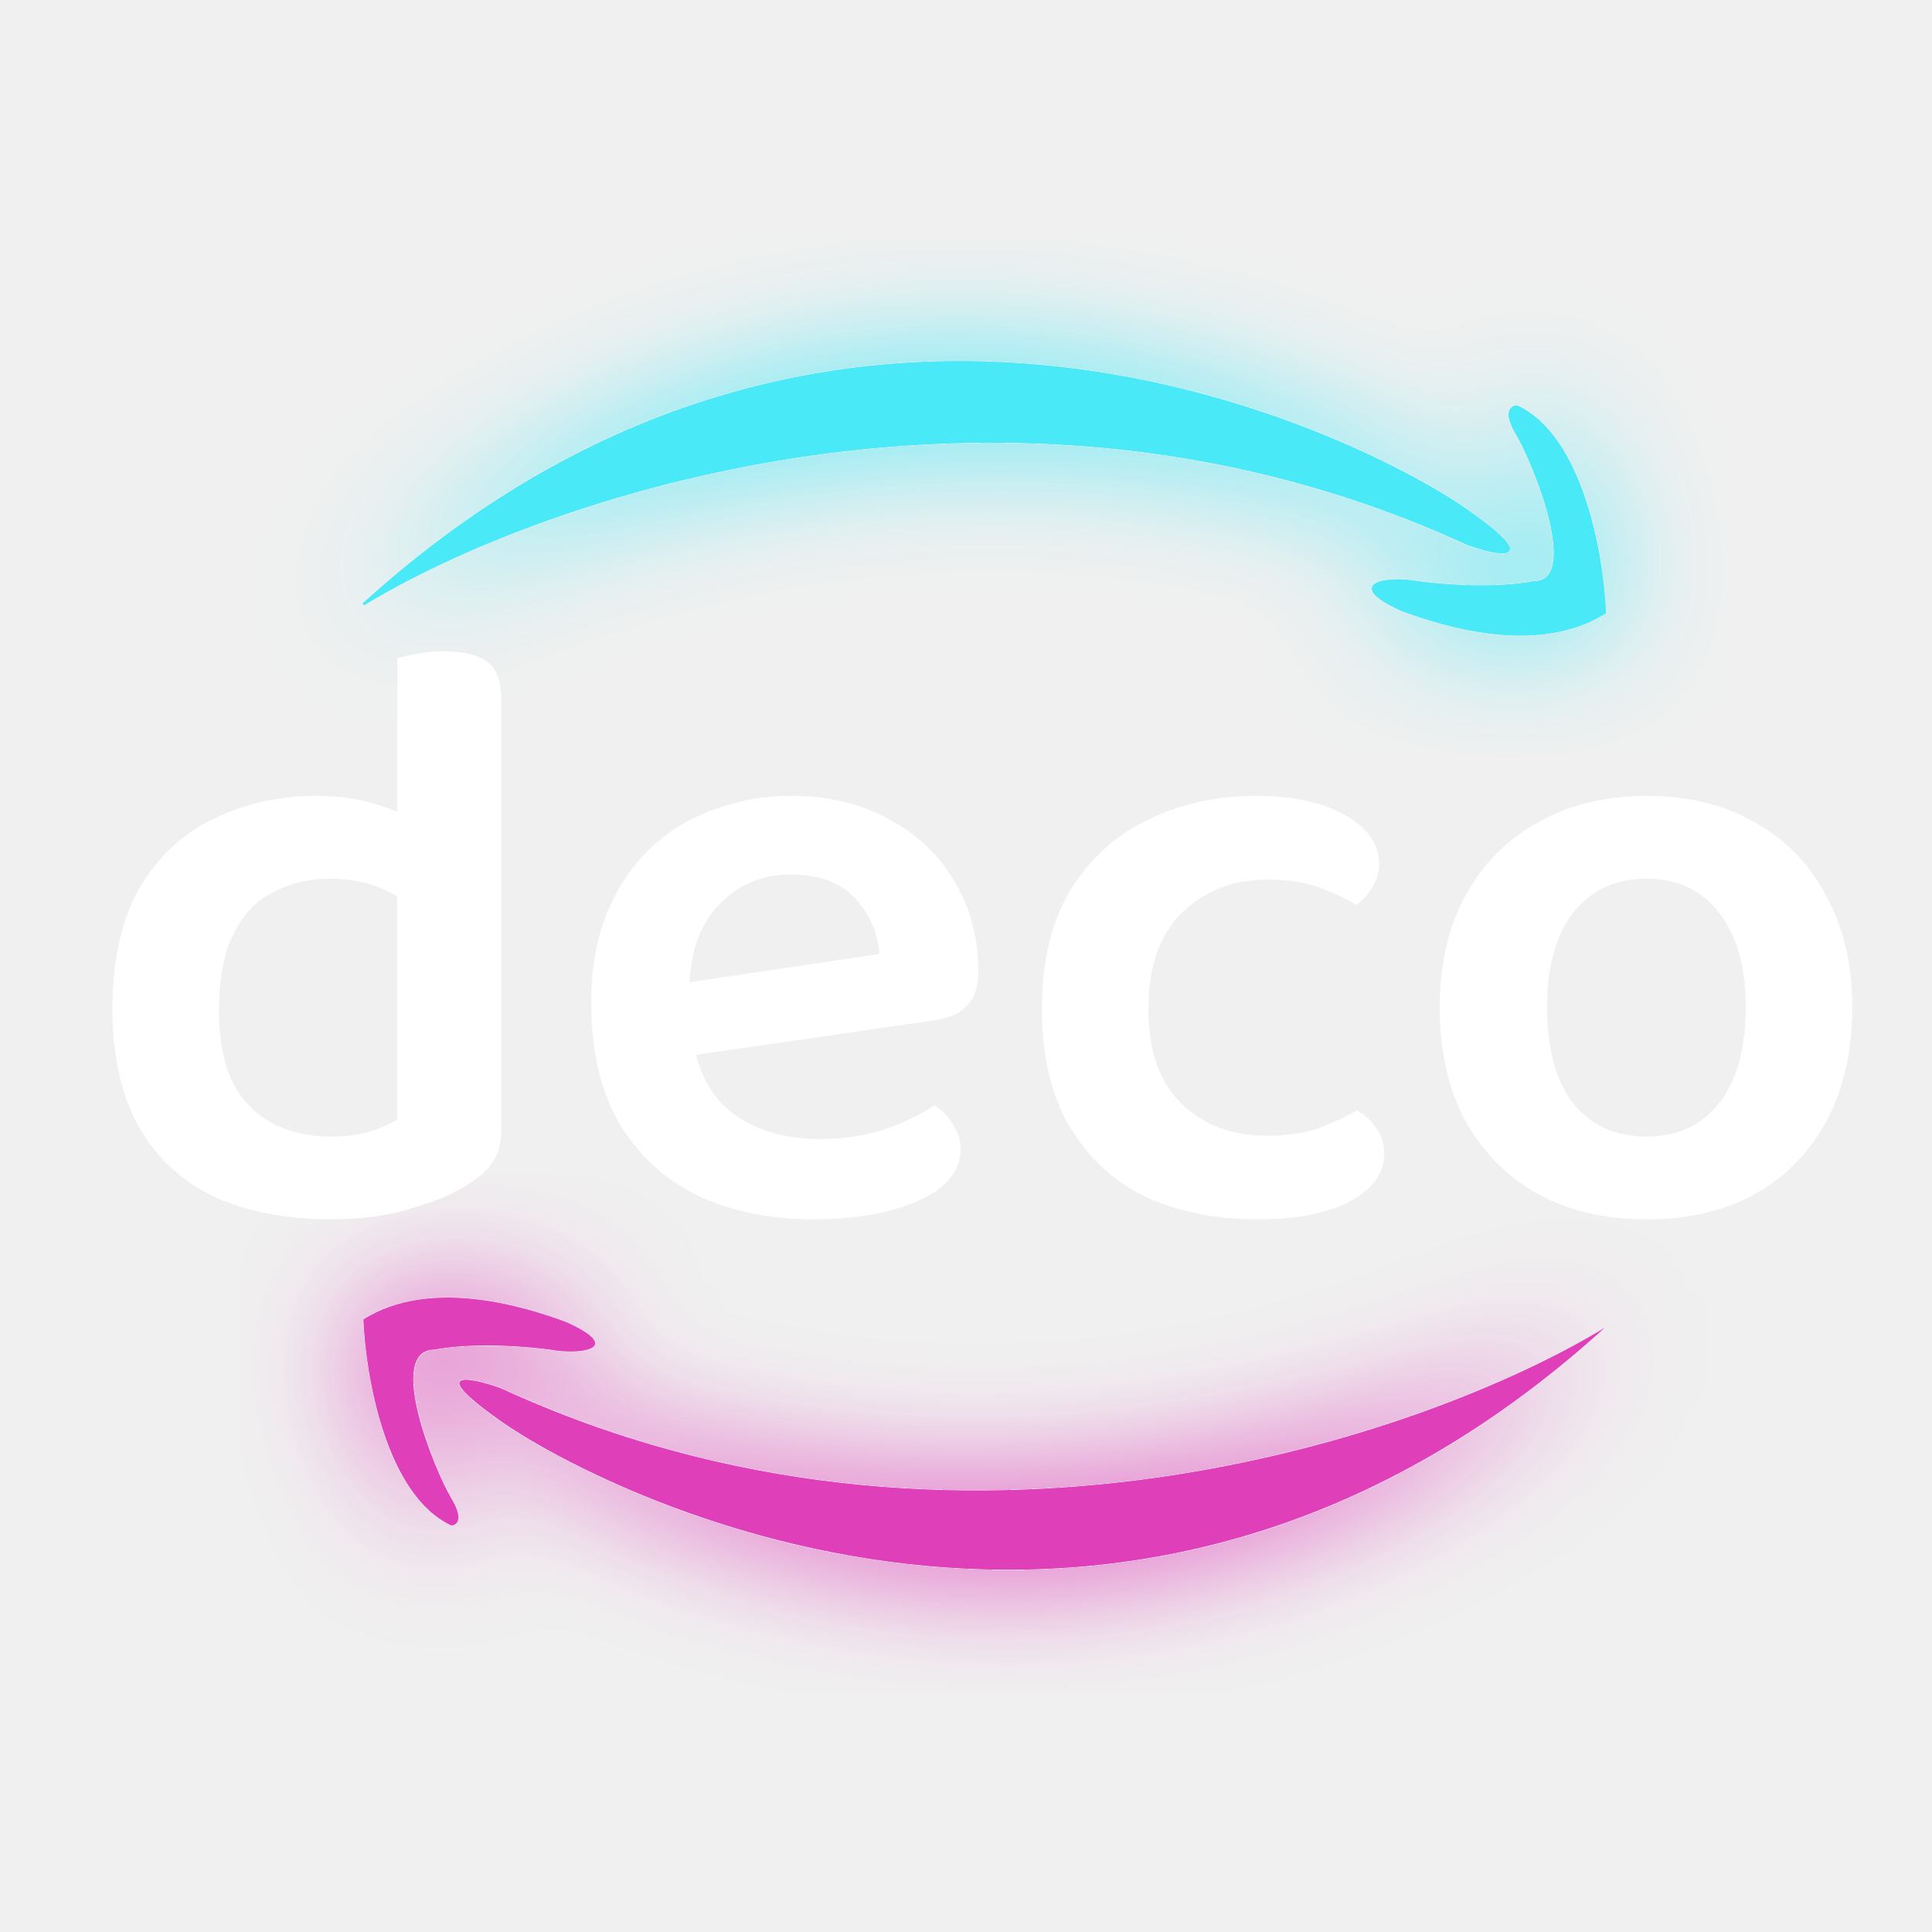
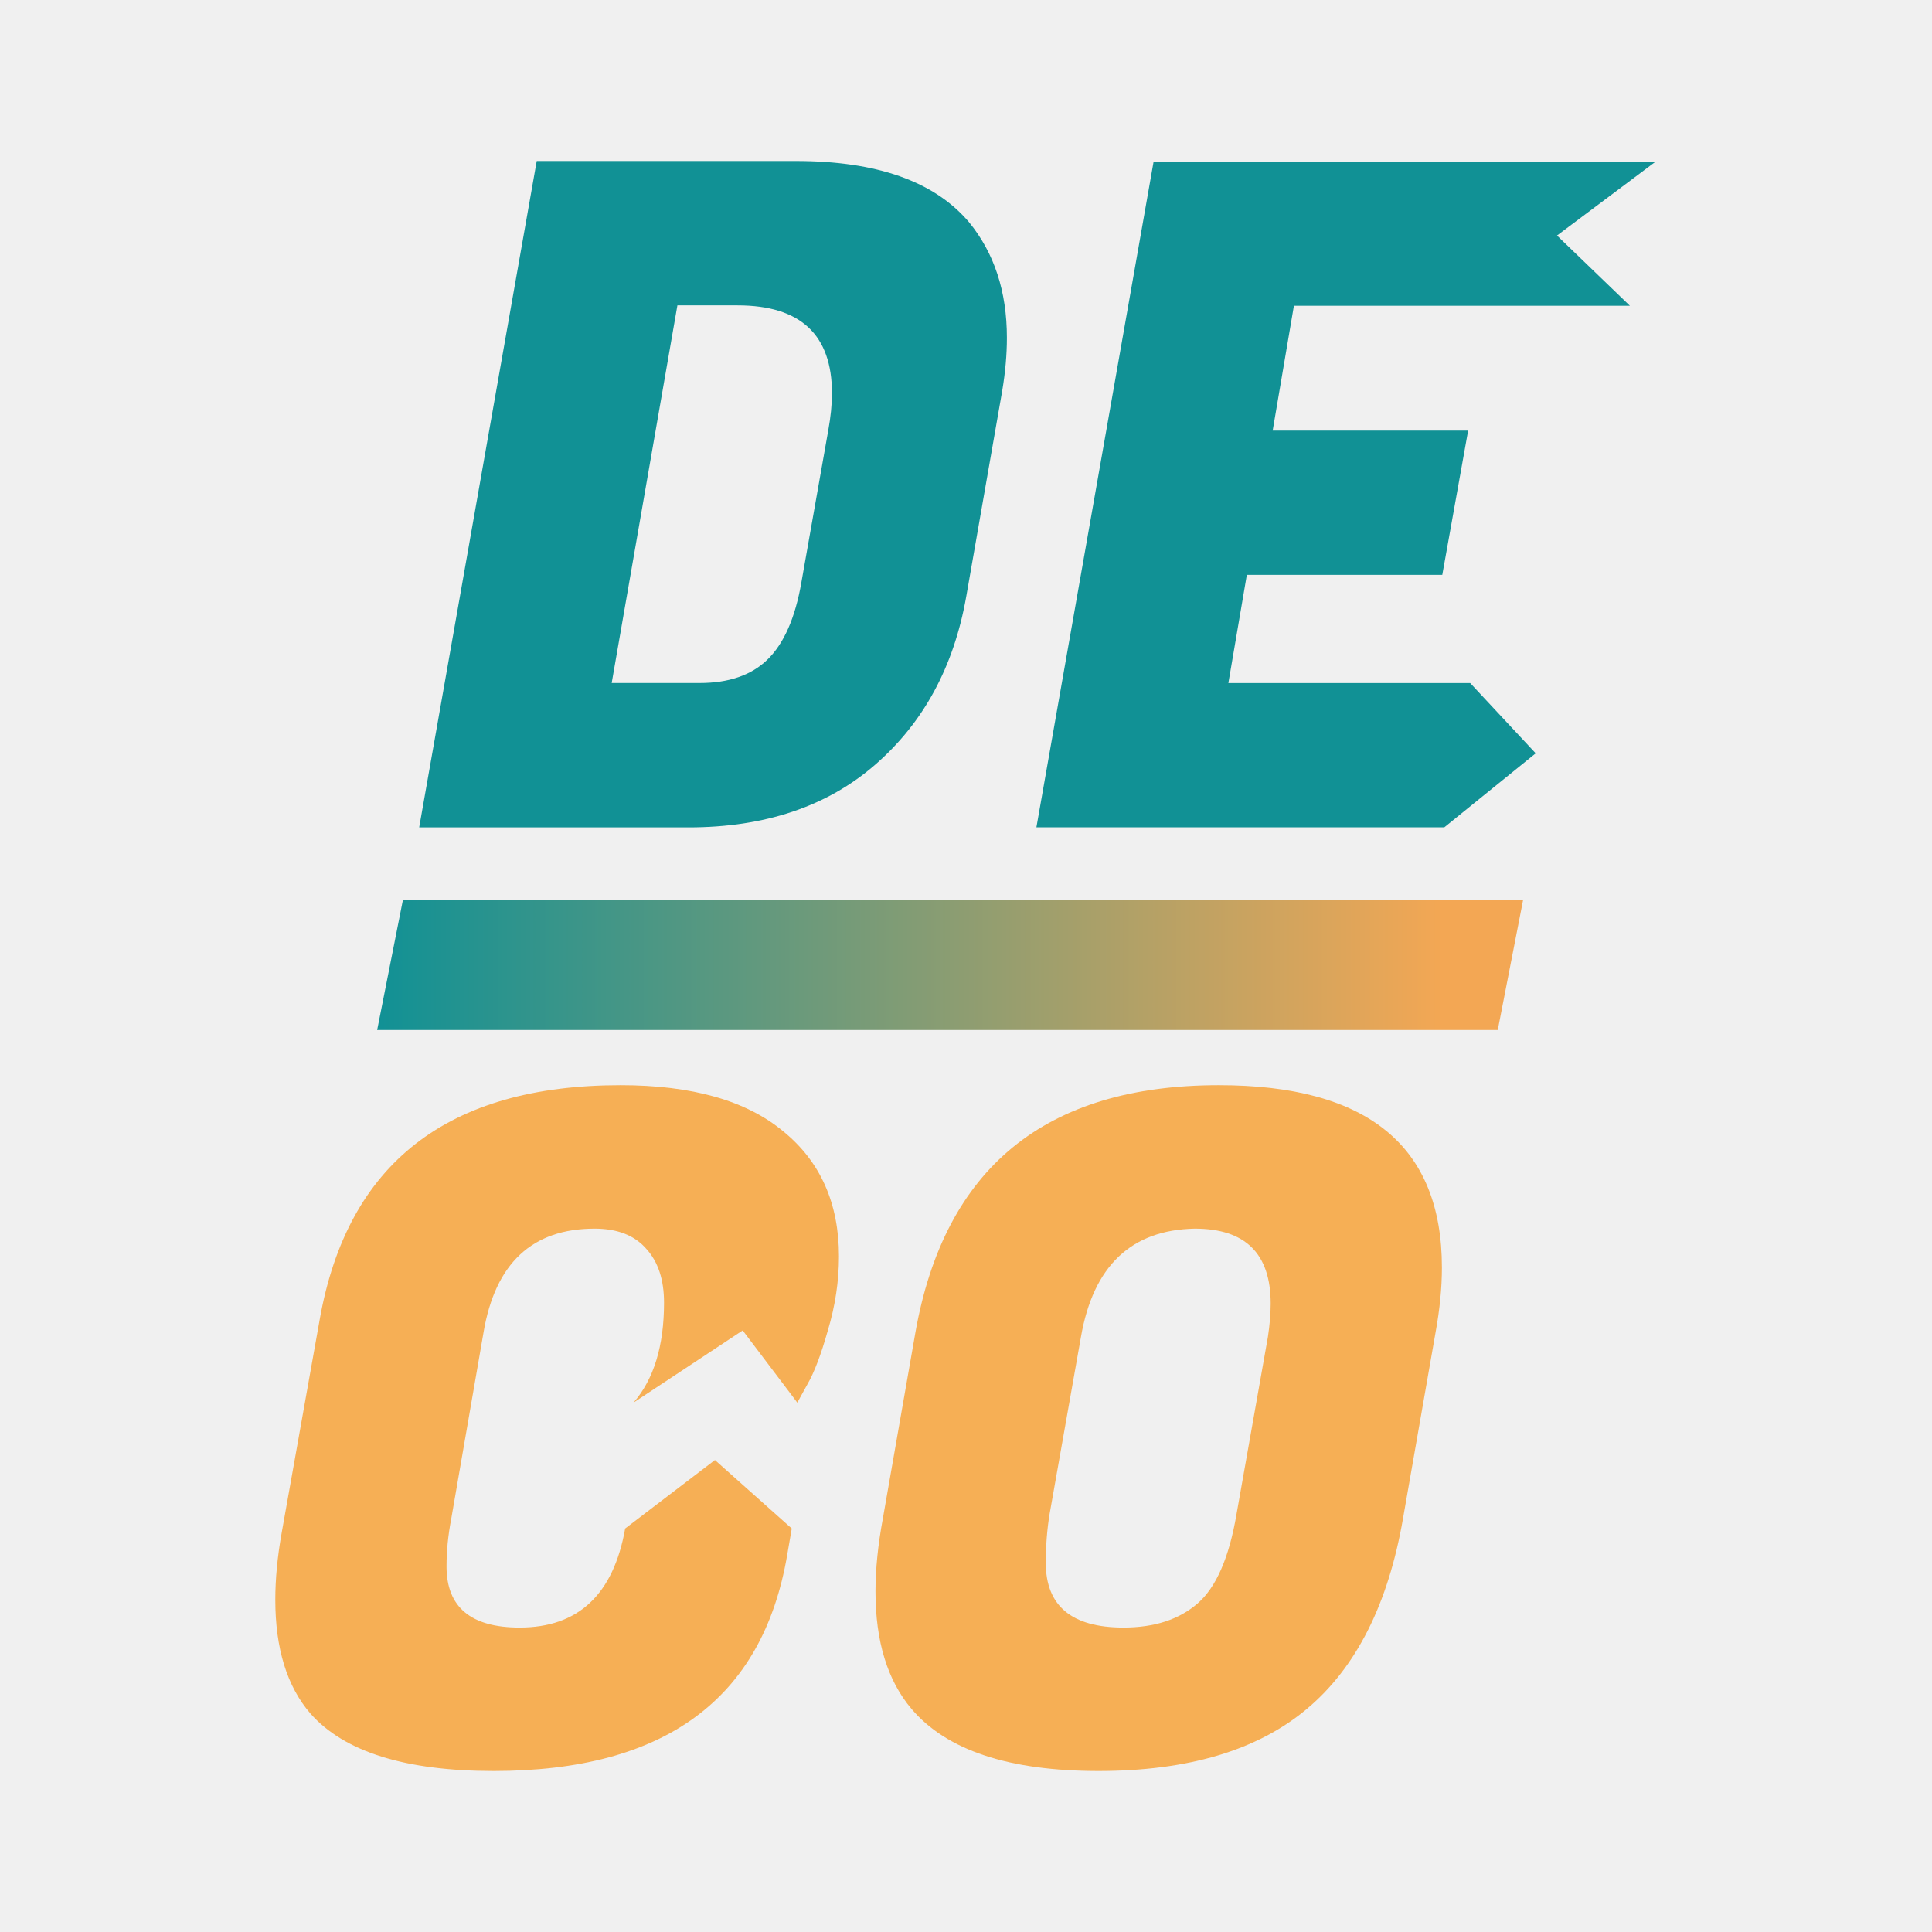
- <svg xmlns="http://www.w3.org/2000/svg" width="800" height="800" viewBox="0 0 800 800" fill="none">
-   <g clip-path="url(#clip0_1252_11)">
-     <g filter="url(#filter0_d_1252_11)">
-       <path d="M207.29 574.77C396.559 662.125 590.984 594.486 664.539 549.747C464.35 731.736 245.963 615.718 207.29 588.42C176.352 566.581 194.399 570.221 207.29 574.77Z" fill="#E03FBA" />
-       <path d="M186.816 620.269C192.276 629.368 189.091 631.643 186.816 631.643C159.951 619.106 151.446 570.291 150.46 546.338C177.792 529.052 216.389 540.647 234.588 547.472C259.612 558.847 239.138 561.121 227.764 558.847C209.565 556.571 192.124 556.572 179.991 558.847C159.517 558.847 179.991 608.894 186.816 620.269Z" fill="#E03FBA" />
-     </g>
-     <g filter="url(#filter1_d_1252_11)">
-       <path d="M607.704 225.23C418.435 137.875 224.009 205.514 150.455 250.253C350.643 68.264 569.031 184.282 607.704 211.58C638.642 233.419 620.595 229.779 607.704 225.23Z" fill="#49E9F8" />
-       <path d="M628.178 179.731C622.718 170.632 625.903 168.357 628.178 168.357C655.042 180.894 663.547 229.709 664.534 253.662C637.201 270.948 598.604 259.353 580.405 252.528C555.382 241.153 575.856 238.879 587.23 241.153C605.429 243.429 622.87 243.428 635.002 241.153C655.476 241.153 635.002 191.106 628.178 179.731Z" fill="#49E9F8" />
-       <path d="M664.533 253.662C664.521 253.288 664.549 254.049 664.533 253.662ZM664.533 253.662C663.547 229.709 655.042 180.894 628.178 168.357C625.903 168.357 622.718 170.632 628.178 179.731C635.002 191.106 655.476 241.153 635.002 241.153C622.87 243.428 605.429 243.429 587.23 241.153C575.856 238.879 555.382 241.153 580.405 252.528C598.604 259.353 637.201 270.948 664.533 253.662ZM150.455 250.253C224.009 205.514 418.435 137.875 607.704 225.23C620.595 229.779 638.642 233.419 607.704 211.58C569.031 184.282 350.643 68.264 150.455 250.253Z" stroke="#49E9F8" />
-     </g>
-     <path d="M164.512 463.6V353.7H207.562V468.15C207.562 473.283 206.395 477.6 204.062 481.1C201.962 484.367 198.462 487.517 193.562 490.55C187.962 494.283 180.262 497.55 170.462 500.35C160.895 503.383 149.928 504.9 137.562 504.9C119.128 504.9 103.028 501.867 89.261 495.8C75.728 489.5 65.228 479.933 57.761 467.1C50.295 454.033 46.562 437.583 46.562 417.75C46.562 397.45 50.295 380.767 57.761 367.7C65.462 354.633 75.728 345.067 88.561 339C101.395 332.7 115.628 329.55 131.262 329.55C139.895 329.55 147.712 330.6 154.712 332.7C161.945 334.8 167.778 337.25 172.212 340.05V376.8C168.478 373.3 163.578 370.267 157.512 367.7C151.445 365.133 144.445 363.85 136.512 363.85C127.878 363.85 120.062 365.717 113.062 369.45C106.062 372.95 100.578 378.783 96.612 386.95C92.645 394.883 90.662 405.267 90.662 418.1C90.662 436.3 94.862 449.6 103.262 458C111.662 466.4 122.978 470.6 137.212 470.6C143.512 470.6 148.878 469.9 153.312 468.5C157.745 467.1 161.478 465.467 164.512 463.6ZM207.562 362.45L164.512 362.8V272.5C166.145 272.033 168.712 271.45 172.212 270.75C175.945 270.05 179.795 269.7 183.762 269.7C192.162 269.7 198.228 271.217 201.962 274.25C205.695 277.05 207.562 282.183 207.562 289.65V362.45ZM272.104 439.1L270.354 409L364.154 395C363.454 386.133 360.07 378.433 354.004 371.9C347.937 365.367 339.07 362.1 327.404 362.1C315.504 362.1 305.587 366.3 297.654 374.7C289.72 382.867 285.637 394.65 285.404 410.05L286.454 428.25C288.554 443.183 294.27 454.15 303.604 461.15C313.17 468.15 325.187 471.65 339.654 471.65C349.454 471.65 358.554 470.25 366.954 467.45C375.354 464.417 382.004 461.15 386.904 457.65C390.17 459.75 392.737 462.433 394.604 465.7C396.704 468.733 397.754 472.117 397.754 475.85C397.754 481.917 395.07 487.167 389.704 491.6C384.337 495.8 377.104 499.067 368.004 501.4C358.904 503.733 348.52 504.9 336.854 504.9C318.887 504.9 302.904 501.633 288.904 495.1C275.137 488.333 264.287 478.3 256.354 465C248.654 451.7 244.804 435.133 244.804 415.3C244.804 401.067 247.02 388.583 251.454 377.85C255.887 367.117 261.837 358.25 269.304 351.25C277.004 344.017 285.87 338.65 295.904 335.15C305.937 331.417 316.437 329.55 327.404 329.55C342.804 329.55 356.22 332.7 367.654 339C379.32 345.067 388.42 353.583 394.954 364.55C401.72 375.517 405.104 388.117 405.104 402.35C405.104 408.883 403.354 413.783 399.854 417.05C396.587 420.083 391.92 421.95 385.854 422.65L272.104 439.1ZM524.875 364.2C510.875 364.2 499.091 368.75 489.525 377.85C480.191 386.95 475.525 400.25 475.525 417.75C475.525 435.017 480.075 448.083 489.175 456.95C498.275 465.817 510.058 470.25 524.525 470.25C533.158 470.25 540.391 469.2 546.225 467.1C552.291 464.767 557.541 462.317 561.975 459.75C565.475 461.85 568.158 464.417 570.025 467.45C572.125 470.25 573.175 473.75 573.175 477.95C573.175 485.883 568.391 492.417 558.825 497.55C549.258 502.45 536.658 504.9 521.025 504.9C503.291 504.9 487.658 501.75 474.125 495.45C460.825 488.917 450.325 479.117 442.625 466.05C435.158 452.983 431.425 436.883 431.425 417.75C431.425 397.917 435.391 381.467 443.325 368.4C451.491 355.333 462.225 345.65 475.525 339.35C489.058 332.817 503.875 329.55 519.975 329.55C535.375 329.55 547.741 332.233 557.075 337.6C566.408 342.967 571.075 349.617 571.075 357.55C571.075 361.05 570.141 364.317 568.275 367.35C566.408 370.383 564.191 372.833 561.625 374.7C556.958 371.9 551.708 369.45 545.875 367.35C540.041 365.25 533.041 364.2 524.875 364.2ZM766.971 417.05C766.971 435.017 763.471 450.65 756.471 463.95C749.471 477.017 739.554 487.167 726.721 494.4C714.121 501.4 699.188 504.9 681.921 504.9C664.654 504.9 649.604 501.4 636.771 494.4C623.938 487.167 613.904 477.017 606.671 463.95C599.671 450.883 596.171 435.25 596.171 417.05C596.171 399.083 599.788 383.567 607.021 370.5C614.254 357.433 624.288 347.4 637.121 340.4C649.954 333.167 664.888 329.55 681.921 329.55C698.954 329.55 713.771 333.167 726.371 340.4C739.204 347.4 749.121 357.55 756.121 370.85C763.354 383.917 766.971 399.317 766.971 417.05ZM681.921 363.85C669.088 363.85 658.938 368.517 651.471 377.85C644.238 387.183 640.621 400.25 640.621 417.05C640.621 434.317 644.238 447.617 651.471 456.95C658.704 466.05 668.854 470.6 681.921 470.6C694.754 470.6 704.788 465.933 712.021 456.6C719.254 447.267 722.871 434.083 722.871 417.05C722.871 400.483 719.254 387.533 712.021 378.2C704.788 368.633 694.754 363.85 681.921 363.85Z" fill="white" />
-   </g>
+ <svg xmlns="http://www.w3.org/2000/svg" width="1200" height="1200" viewBox="0 0 1200 1200" fill="none">
+   <path d="M494.332 100C544.537 100 580.37 112.647 601.832 137.941C617.545 157.103 625.401 181.056 625.401 209.799C625.401 220.147 624.443 231.069 622.527 242.566L600.107 370.761C592.442 414.068 573.664 448.751 543.771 474.812C513.877 500.872 475.17 513.903 427.648 513.903H260.362L333.37 100H494.332ZM458.116 189.679H420.749L379.934 424.224H434.546C452.558 424.224 466.547 419.433 476.511 409.852C486.859 399.888 493.949 383.792 497.781 361.563L514.452 267.286C515.985 258.854 516.752 251.189 516.752 244.291C516.752 207.883 497.206 189.679 458.116 189.679Z" fill="#119195" />
+   <path d="M897.099 513.843H643.735L716.535 100.335H1028.41L967.08 146.281L1012.36 189.929H803.664L790.48 267.461H835.639H911.877L895.827 357.055H774.43L762.966 424.25H913.15L953.848 467.898L897.099 513.843Z" fill="#119195" />
+   <path d="M306.668 1100C251.864 1100 213.923 1088.12 192.845 1064.36C178.282 1047.5 171 1023.93 171 993.65C171 980.62 172.341 966.631 175.024 951.685L198.594 819.466C215.839 722.505 278.116 674.025 385.425 674.025C429.881 674.025 463.606 683.606 486.601 702.768C509.595 721.547 521.093 747.416 521.093 780.375C521.093 795.705 518.793 811.034 514.194 826.364C509.979 841.311 505.763 852.425 501.547 859.706L495.224 871.204L461.307 826.364L393.473 871.204C406.12 856.64 412.443 835.945 412.443 809.118C412.443 794.938 408.802 783.824 401.521 775.776C394.239 767.345 383.508 763.129 369.328 763.129C330.621 763.129 307.626 784.591 300.345 827.514L280.224 943.637C278.308 953.601 277.35 963.374 277.35 972.955C277.35 998.249 292.488 1010.9 322.764 1010.9C359.172 1010.9 381.017 990.392 388.299 949.385L444.061 906.845L491.775 949.385L488.9 966.056C473.57 1055.35 412.826 1100 306.668 1100Z" fill="#F6AF55" />
+   <path d="M757.052 674.025C849.414 674.025 895.595 711.774 895.595 787.273C895.595 799.92 894.253 813.526 891.57 828.089L871.45 943.062C862.252 996.333 842.324 1035.81 811.664 1061.48C781.005 1087.16 737.89 1100 682.32 1100C626.749 1100 588.042 1087.16 566.197 1061.48C551.251 1043.85 543.777 1019.52 543.777 988.476C543.777 974.679 545.31 959.541 548.376 943.062L568.496 828.089C586.509 725.38 649.361 674.025 757.052 674.025ZM697.841 1010.9C717.003 1010.9 732.333 1005.91 743.83 995.949C755.327 985.985 763.376 967.589 767.975 940.762L787.52 830.388C788.67 822.723 789.244 815.825 789.244 809.693C789.244 778.65 773.532 763.129 742.106 763.129C702.632 763.896 679.062 786.315 671.397 830.388L651.852 940.762C650.319 950.343 649.552 960.308 649.552 970.655C649.552 997.482 665.649 1010.9 697.841 1010.9Z" fill="#F6AF55" />
+   <path d="M930.288 639.742L946.009 559.077H371.136H250.235L234.263 639.742H930.288Z" fill="url(#paint0_linear_428_8)" />
  <defs>
-     <filter id="filter0_d_1252_11" x="100.46" y="487.295" width="614.079" height="212.705" filterUnits="userSpaceOnUse" color-interpolation-filters="sRGB">
-       <feFlood flood-opacity="0" result="BackgroundImageFix" />
-       <feColorMatrix in="SourceAlpha" type="matrix" values="0 0 0 0 0 0 0 0 0 0 0 0 0 0 0 0 0 0 127 0" result="hardAlpha" />
-       <feOffset />
-       <feGaussianBlur stdDeviation="25" />
-       <feComposite in2="hardAlpha" operator="out" />
-       <feColorMatrix type="matrix" values="0 0 0 0 0.878 0 0 0 0 0.247 0 0 0 0 0.729 0 0 0 1 0" />
-       <feBlend mode="normal" in2="BackgroundImageFix" result="effect1_dropShadow_1252_11" />
-       <feBlend mode="normal" in="SourceGraphic" in2="effect1_dropShadow_1252_11" result="shape" />
-     </filter>
-     <filter id="filter1_d_1252_11" x="100.119" y="99.501" width="614.926" height="213.705" filterUnits="userSpaceOnUse" color-interpolation-filters="sRGB">
-       <feFlood flood-opacity="0" result="BackgroundImageFix" />
-       <feColorMatrix in="SourceAlpha" type="matrix" values="0 0 0 0 0 0 0 0 0 0 0 0 0 0 0 0 0 0 127 0" result="hardAlpha" />
-       <feOffset />
-       <feGaussianBlur stdDeviation="25" />
-       <feComposite in2="hardAlpha" operator="out" />
-       <feColorMatrix type="matrix" values="0 0 0 0 0.286 0 0 0 0 0.914 0 0 0 0 0.973 0 0 0 1 0" />
-       <feBlend mode="normal" in2="BackgroundImageFix" result="effect1_dropShadow_1252_11" />
-       <feBlend mode="normal" in="SourceGraphic" in2="effect1_dropShadow_1252_11" result="shape" />
-     </filter>
-     <clipPath id="clip0_1252_11">
-       <rect width="800" height="800" fill="white" />
-     </clipPath>
+     <linearGradient id="paint0_linear_428_8" x1="234.319" y1="640.626" x2="895.956" y2="640.626" gradientUnits="userSpaceOnUse">
+       <stop stop-color="#119195" />
+       <stop offset="1" stop-color="#F3A754" />
+     </linearGradient>
  </defs>
</svg>
